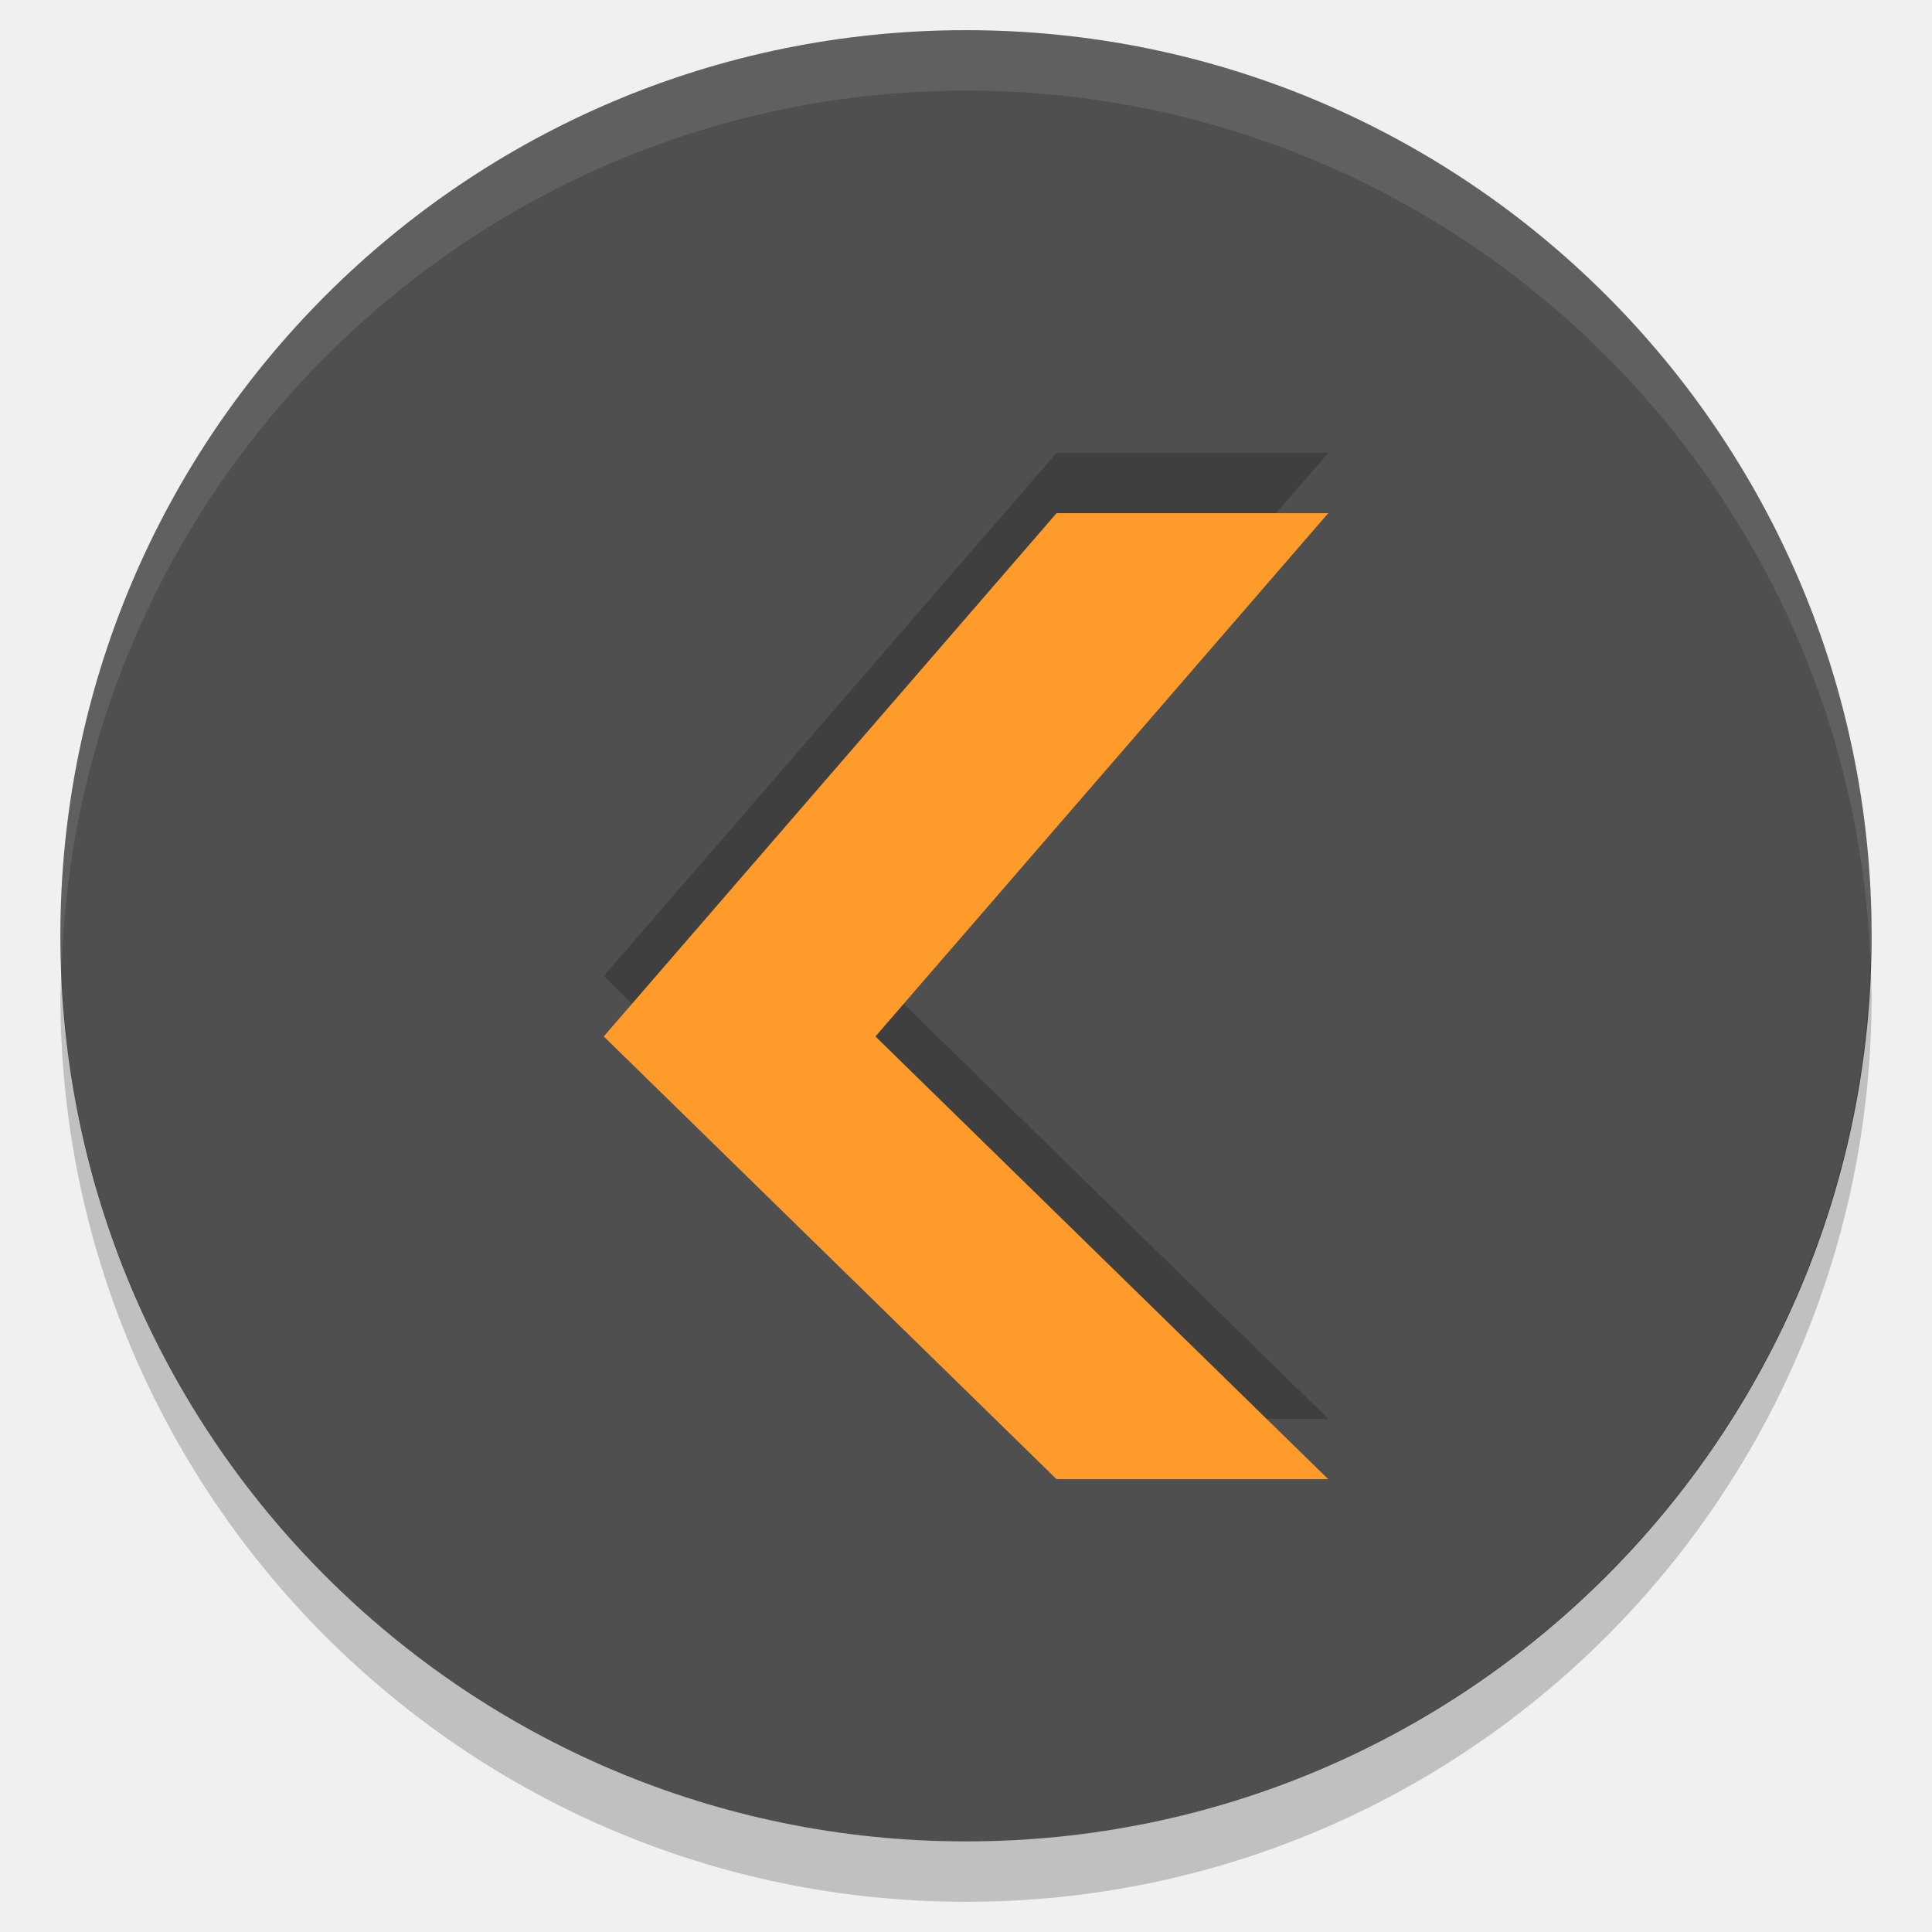
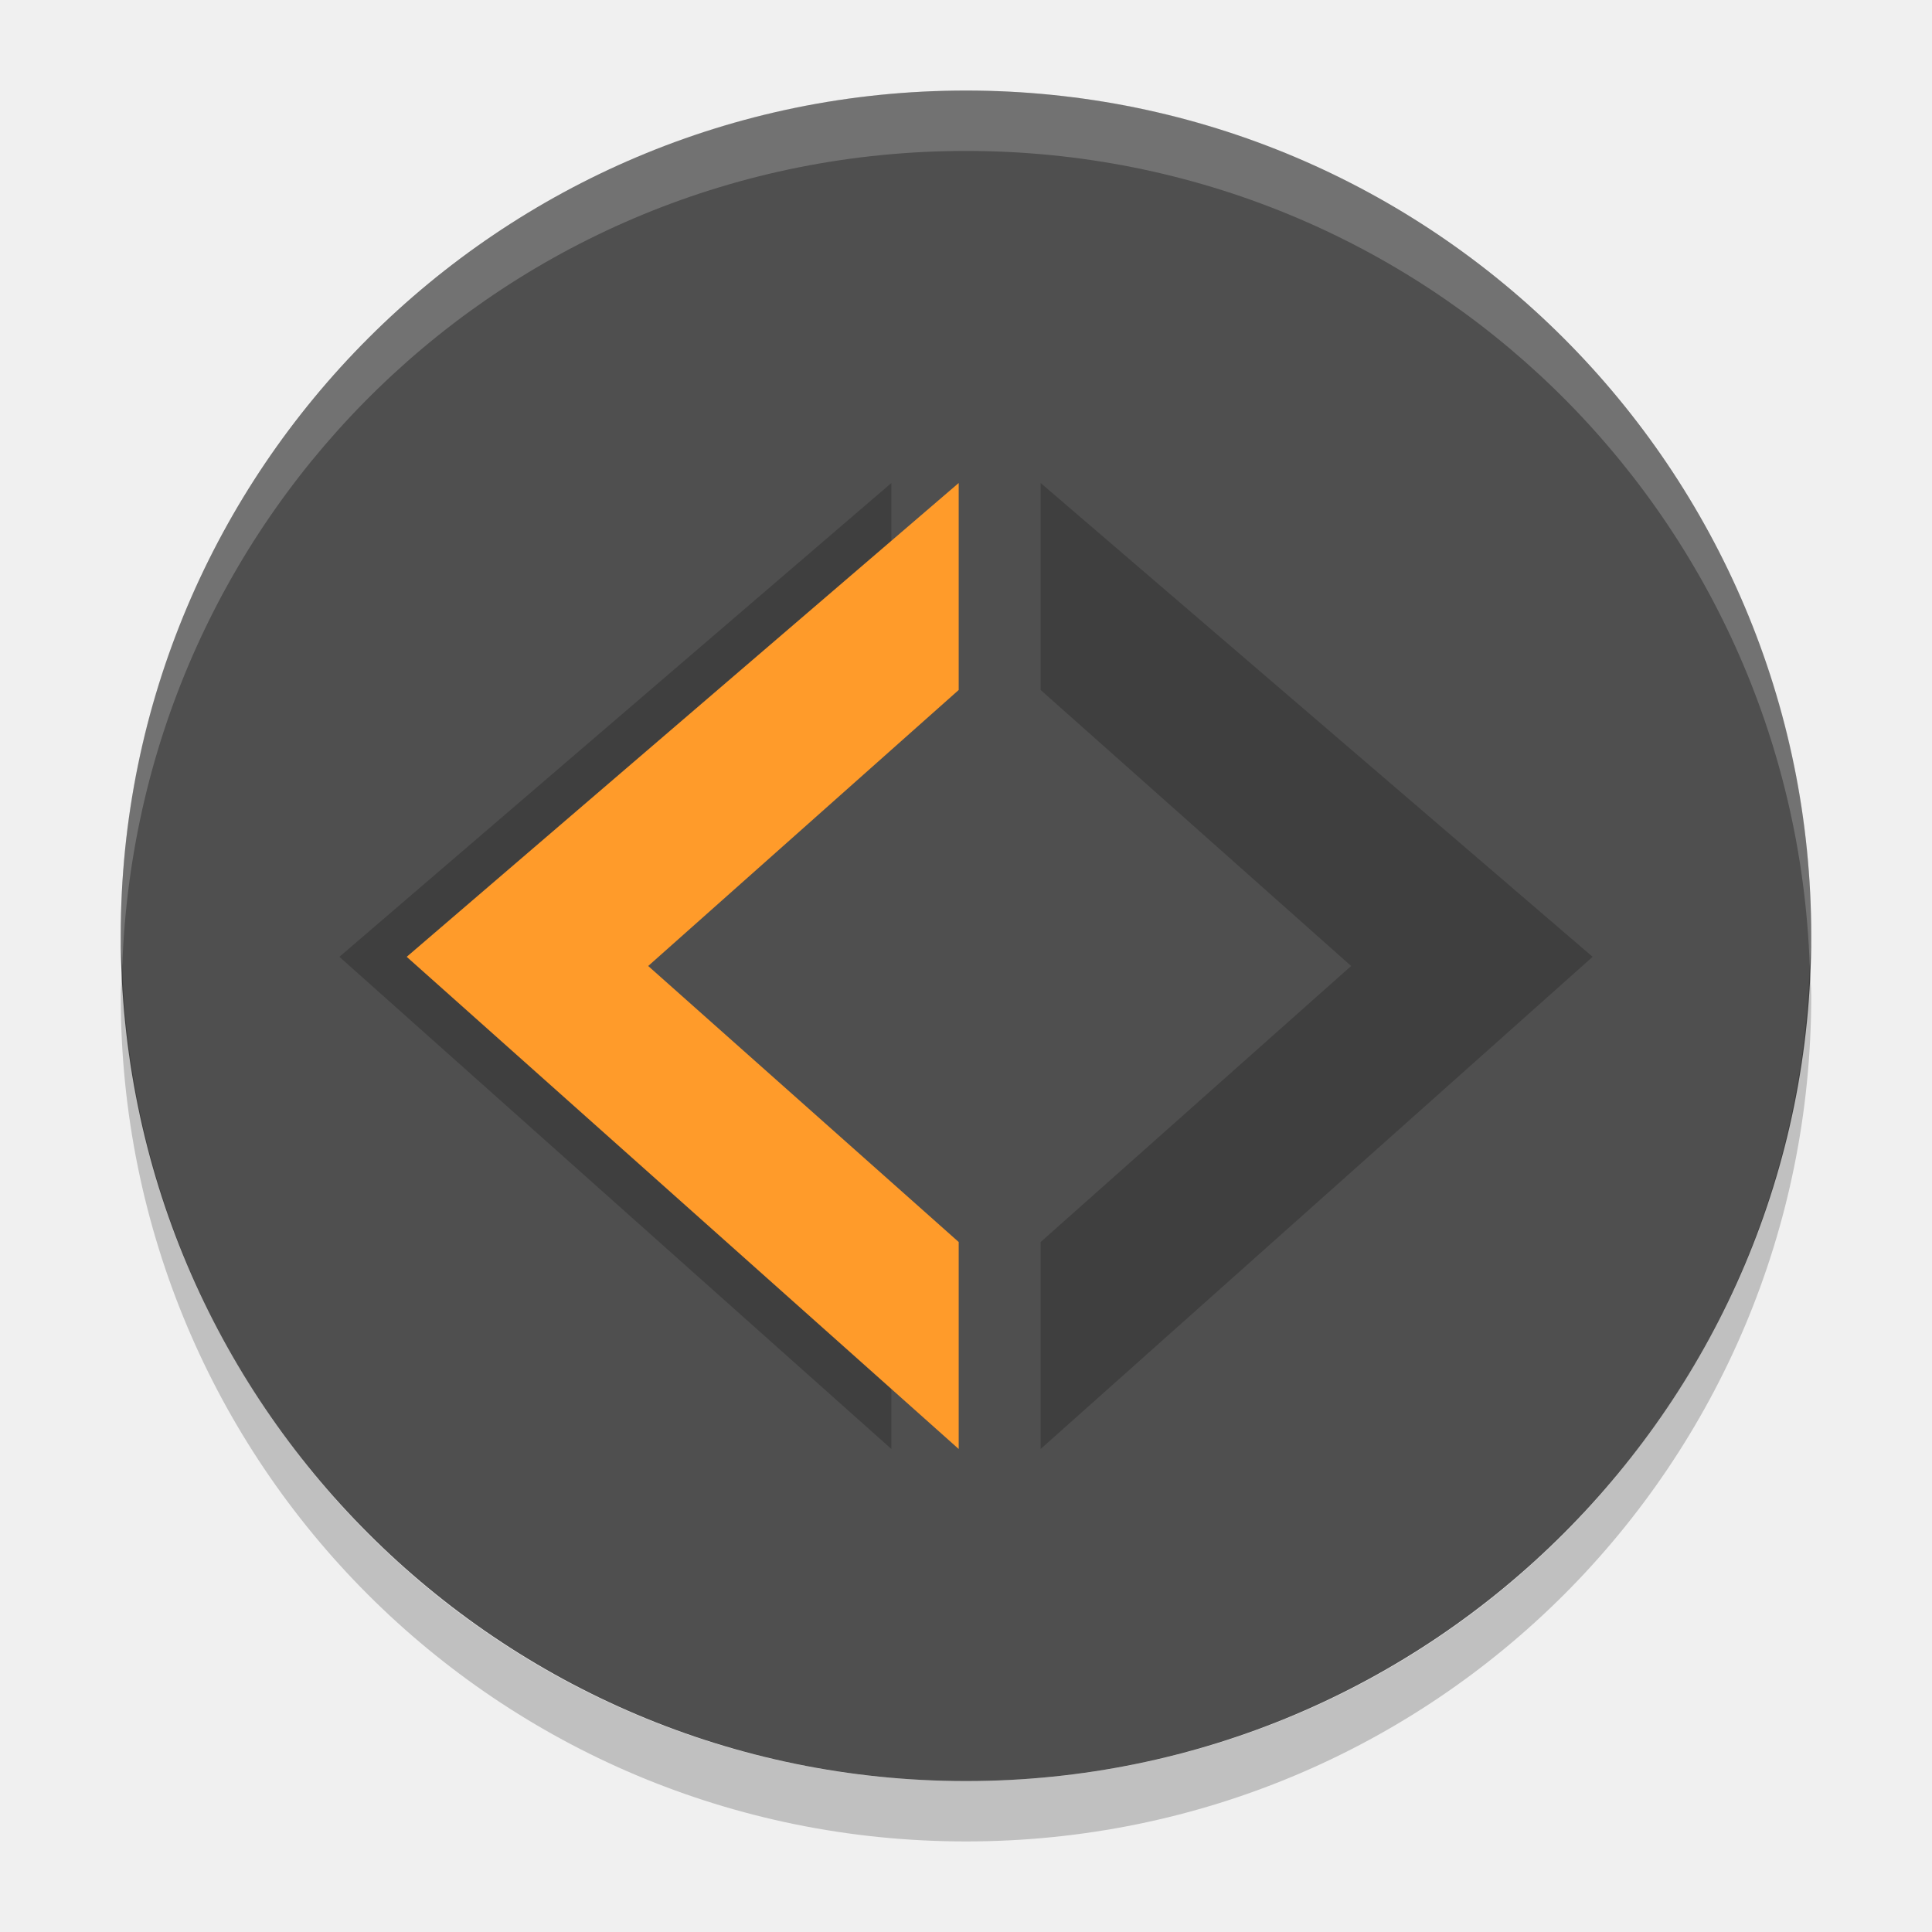
<svg xmlns="http://www.w3.org/2000/svg" width="128" height="128" viewBox="0 0 128 128" id="svg2" version="1.1">
-   <defs id="defs4" />
+   <defs id="defs4">
+     <linearGradient id="linearGradient4561" x1="24" x2="44" y1="24" y2="24" gradientTransform="matrix(2.6,0,0,2.66668,1.6,922.3621)" gradientUnits="userSpaceOnUse">
+       <stop offset="0" id="stop2" />
+       <stop offset="1" stop-opacity="0" id="stop4" />
+     </linearGradient>
+   </defs>
  <g id="layer1" transform="translate(0,-924.3622)">
-     <path d="m 124,986.362 a 60,60 0 0 1 -60,60 60,60 0 0 1 -60,-60 60,60 0 0 1 60,-60 60,60 0 0 1 60,60 z" id="path2" style="fill:#4f4f4f;stroke-width:4" />
-     <path d="m 64,926.362 a 60,60 0 0 0 -60,60 60,60 0 0 0 0.078,2.344 60,60 0 0 1 59.92,-58.344 60,60 0 0 1 59.92,57.656 60,60 0 0 0 0.08,-1.656 60,60 0 0 0 -60,-60 z" id="path4" style="opacity:0.1;fill:#ffffff;stroke-width:4" />
-     <path d="m 123.92,988.018 a 60,60 0 0 1 -59.92,58.344 60,60 0 0 1 -59.92,-57.656 60,60 0 0 0 -0.08,1.656 A 60,60 0 0 0 64,1050.362 60,60 0 0 0 124,990.362 a 60,60 0 0 0 -0.08,-2.344 z" id="path6" style="opacity:0.2;stroke-width:4" />
-     <g id="g22" transform="matrix(-4,0,0,-4,132,1054.362)">
-       <path id="path8" d="m 11,9 h 4.5 L 23,16.333 15.5,25 H 11 l 7.5,-8.667 M 11,9" style="opacity:0.2" />
-       <path id="path10" d="m 11,8 h 4.5 L 23,15.333 15.5,24 H 11 l 7.5,-8.667 M 11,8" style="fill:#ff9b2a" />
+     <g id="g854">
+       <rect style="fill:#4f4f4f;stroke-width:4;fill-opacity:1" id="rect2" transform="matrix(0,-1,-1,0,0,0)" ry="56" rx="56" y="-119.999" x="-1042.362" height="112" width="112" />
+       <path style="opacity:0.2;fill:#ffffff;stroke-width:4" id="path12" d="m 63.999,930.362 c -31.024,0 -56,24.976 -56,56 0,0.676 0.078,1.332 0.102,2 1.055,-30.082 25.55,-54 55.9,-54 30.348,0 54.844,23.918 55.9,54 0.02,-0.668 0.1,-1.324 0.1,-2 0,-31.024 -24.976,-56 -56,-56 z" />
+       <path style="opacity:0.2;stroke-width:4" id="path14" d="m 8.101,988.362 c -0.024,0.668 -0.102,1.324 -0.102,2 0,31.024 24.976,56 56,56 31.024,0 56,-24.976 56,-56 0,-0.675 -0.078,-1.331 -0.102,-2 -1.056,30.084 -25.552,54 -55.9,54 -30.349,0 -54.844,-23.916 -55.9,-54 z" />
+     </g>
+     <g id="g54" transform="matrix(0,-1,-1,0,1060.847,1052.362)">
+       <g transform="matrix(2.461539,0,0,2.461539,4.923076,958.5394)" id="g878">
+         <path style="opacity:0.2;fill-opacity:1;stroke-width:1.857" id="path874" d="m 11,17.571 h 5.571 L 24,25.928 31.429,17.571 H 37 L 24.247,32.428 Z" />
+         <path d="m 11,15.759 h 5.571 L 24,24.116 31.429,15.759 H 37 L 24.247,30.616 Z" id="path876" style="fill:#ff9b2a;fill-opacity:1;stroke-width:1.857" />
+       </g>
+       <g id="g46" transform="matrix(2.461539,0,0,-2.461539,4.923076,1035.154)">
+         <path d="m 11,17.571 h 5.571 L 24,25.928 31.429,17.571 H 37 L 24.247,32.428 Z" id="path42" style="opacity:0.2;fill-opacity:1;stroke-width:1.857" />
+       </g>
    </g>
  </g>
</svg>
